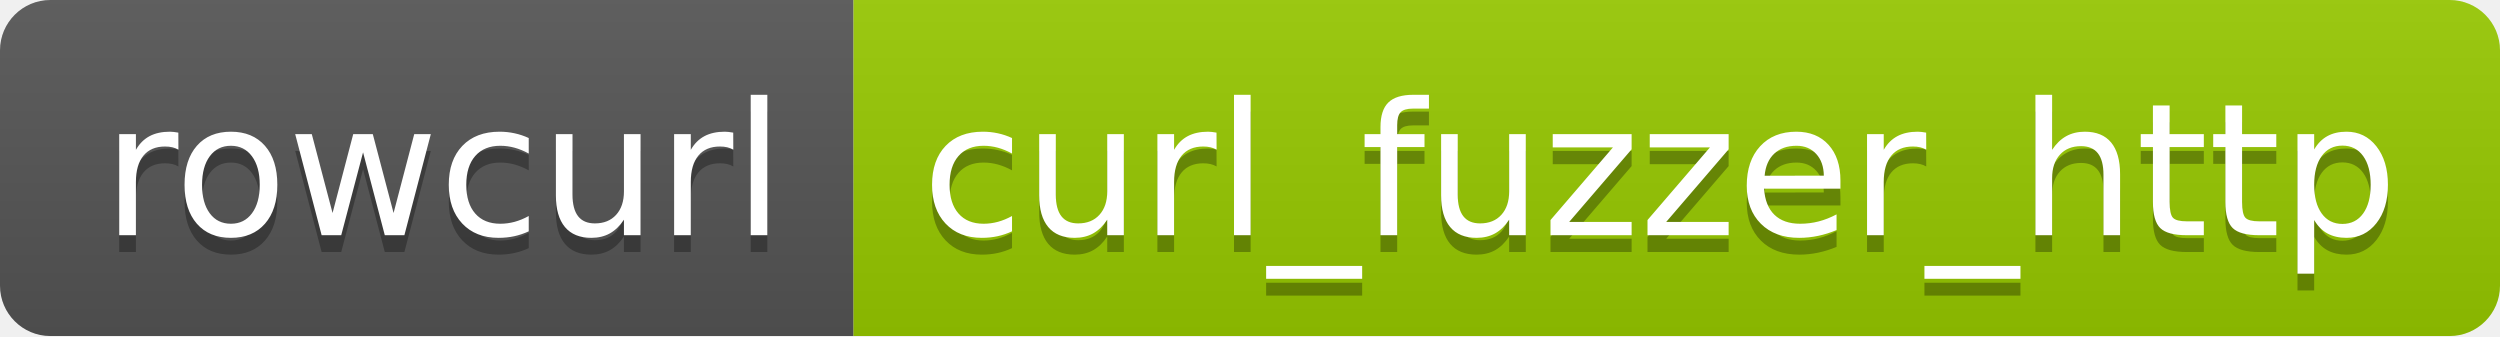
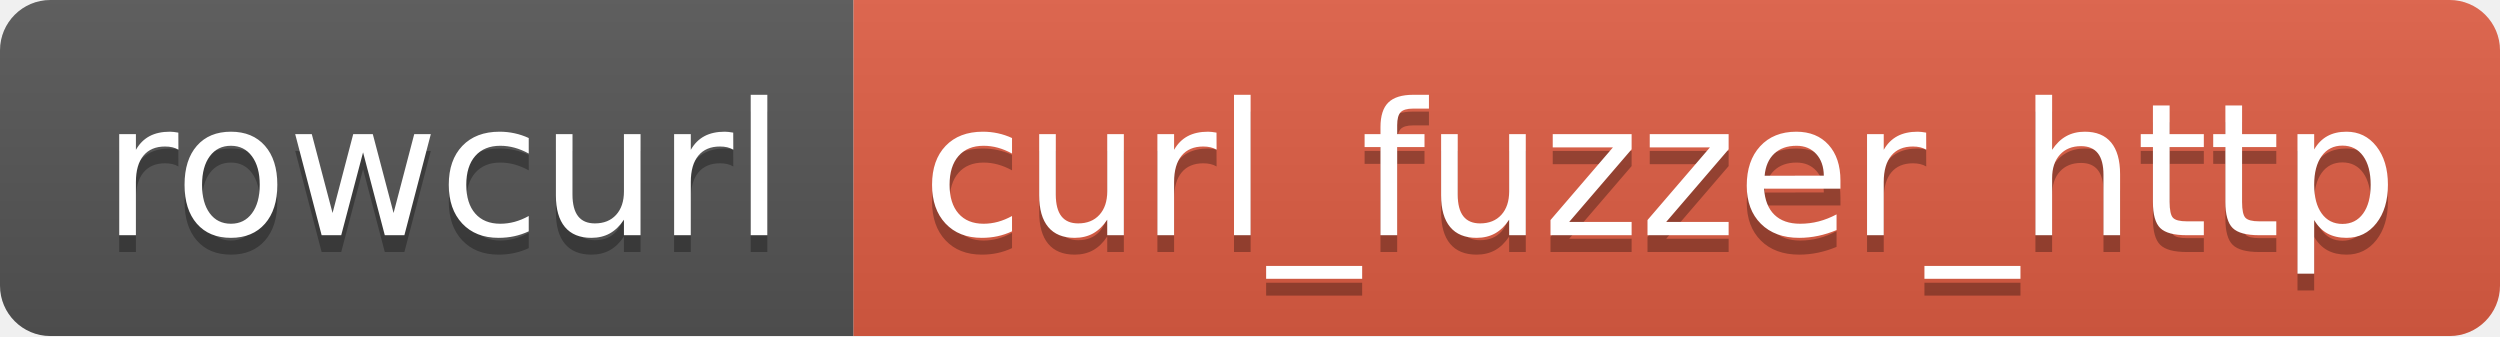
<svg xmlns="http://www.w3.org/2000/svg" height="20" width="148.8">
  <linearGradient id="smooth" x2="0" y2="100%">
    <stop offset="0" stop-color="#bbb" stop-opacity=".1" />
    <stop offset="1" stop-opacity=".1" />
  </linearGradient>
  <clipPath id="round">
    <rect fill="#fff" height="20" rx="3" width="148.8" />
  </clipPath>
  <g clip-path="url(#round)">
    <rect fill="#555" height="20" width="50.8" />
-     <rect fill="#97CA00" height="20" width="98.0" x="50.8" />
+     <rect fill="#e05d44" height="20" width="98.0" x="50.8" />
    <rect fill="url(#smooth)" height="20" width="148.8" />
  </g>
  <g fill="#fff" font-family="DejaVu Sans,Verdana,Geneva,sans-serif" font-size="110" text-anchor="middle">
    <text fill="#010101" fill-opacity=".3" lengthAdjust="spacing" textLength="408.0" transform="scale(0.1)" x="264.0" y="150">rowcurl</text>
    <text lengthAdjust="spacing" textLength="408.0" transform="scale(0.1)" x="264.0" y="140">rowcurl</text>
    <text fill="#010101" fill-opacity=".3" lengthAdjust="spacing" textLength="880.0" transform="scale(0.1)" x="988.0" y="150">curl_fuzzer_http</text>
    <text lengthAdjust="spacing" textLength="880.0" transform="scale(0.1)" x="988.0" y="140">curl_fuzzer_http</text>
  </g>
</svg>
